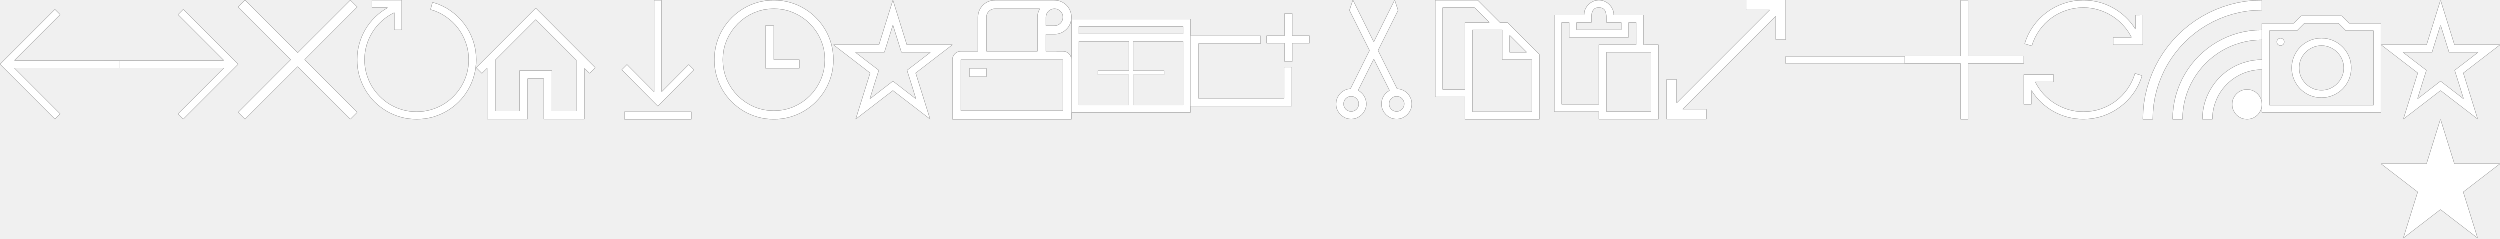
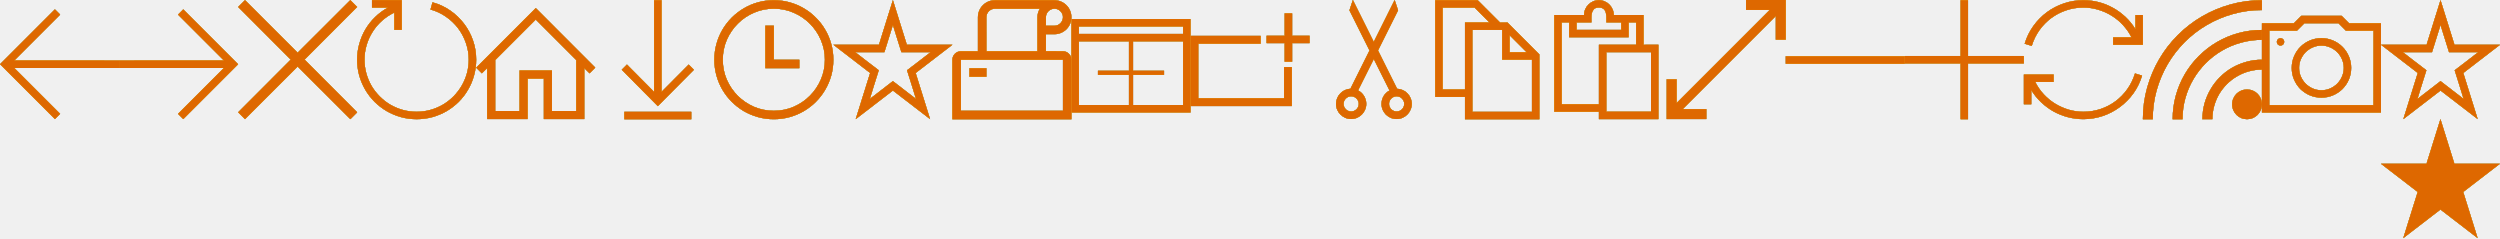
<svg xmlns="http://www.w3.org/2000/svg" xmlns:xlink="http://www.w3.org/1999/xlink" width="378" height="36" version="1.1" viewBox="0 0 100.01 9.525">
  <style>
  use:not(:target) {
    display: none;
  }

  use {
    fill: #000;
  }

  use[id$="-inverted"] {
    fill: #fff;
+   }
+ 
+   use[id$="-hover"] {
+     fill: #919191;
+   }
+ 
+   use[id$="-yellow"] {
+     fill: #FFB900;
+   }
+   
+   use[id$="-orange"] {
+     fill: #DE6800;
  }
</style>
  <defs>
    <g id="toolbar" transform="translate(0 -287.47)">
      <g transform="matrix(1 0 0 1 0 .37041)">
        <path d="m4.763 289.52v.299h-4.193l1.835 1.835-.21.21-2.195-2.195 2.195-2.195.21.21-1.835 1.835z" stroke-width=".119" />
      </g>
      <g transform="matrix(-1 0 0 1 9.525 .37041)">
        <path d="m4.763 289.52v.299h-4.193l1.835 1.835-.21.21-2.195-2.195 2.195-2.195.21.21-1.835 1.835z" stroke-width=".119" />
      </g>
      <g transform="translate(3.9367 8.0688)">
        <path d="m10.351 279.68-2.104 2.107 2.104 2.107-.274.274-2.107-2.104-2.107 2.104-.274-.274 2.104-2.107-2.104-2.107.274-.274 2.107 2.104 2.107-2.104z" stroke-width=".156" />
      </g>
      <g transform="translate(-.99218 2.1828)">
        <path d="m18.296 285.38q.386.105.707.328.321.221.551.526.233.302.36.672.128.367.128.767 0 .328-.086.633-.084.305-.24.57-.153.265-.372.484-.216.216-.481.372-.265.153-.57.24-.305.084-.633.084t-.633-.084q-.305-.086-.57-.24-.265-.156-.484-.372-.216-.219-.372-.484-.153-.265-.24-.567-.084-.305-.084-.635 0-.326.086-.633t.244-.577q.16-.272.388-.493.228-.223.514-.381h-.637v-.298h1.191v1.191h-.298v-.691q-.272.13-.493.328-.219.195-.374.442-.156.244-.24.528-.084.284-.084.584 0 .286.074.553.074.265.209.498.137.23.328.421t.421.328q.233.135.498.209.265.074.553.074.286 0 .551-.074.267-.074.498-.209.233-.137.423-.328t.326-.421q.137-.233.212-.498.074-.265.074-.553 0-.349-.114-.672-.112-.323-.314-.588-.202-.265-.484-.458-.279-.195-.616-.288l.079-.286z" stroke-width=".119" />
      </g>
      <g transform="translate(6.5164 4.7625)">
        <path d="m14.915 283.03 2.381 2.384-.228.228-.21-.208v2.037h-1.62v-1.62h-.648v1.62h-1.62v-2.037l-.21.208-.228-.228zm1.62 4.117v-2.037l-1.62-1.62-1.62 1.62v2.037h.972v-1.62h1.296v1.62z" stroke-width=".13" />
      </g>
      <g>
        <path d="m27.654 292.24h-2.679v-.298h2.679zm.105-1.979-1.444 1.456-1.444-1.456.209-.209 1.086 1.093v-3.667h.298v3.667l1.086-1.093z" stroke-width=".119" />
      </g>
      <g>
        <path d="m30.956 292.24q-.33 0-.635-.085-.303-.085-.569-.239-.263-.157-.481-.372-.215-.218-.372-.481-.154-.266-.239-.569-.085-.306-.085-.635t.085-.633q.085-.306.239-.569.157-.266.372-.481.218-.218.481-.372.266-.157.569-.242.306-.085.635-.085t.633.085q.306.085.569.242.266.154.481.372.218.215.372.481.157.263.242.569.085.303.085.633t-.085.635q-.085.303-.242.569-.154.263-.372.481-.215.215-.481.372-.263.154-.569.239-.303.085-.633.085zm0-4.422q-.423 0-.795.162-.369.159-.648.439-.276.276-.439.648-.159.369-.159.792 0 .423.159.795.162.369.439.648.279.276.648.439.372.159.795.159t.792-.159q.372-.162.648-.439.279-.279.439-.648.162-.372.162-.795 0-.423-.162-.792-.159-.372-.439-.648-.276-.279-.648-.439-.369-.162-.792-.162zm0 2.041v-1.361h-.34v1.701h1.361v-.34z" stroke-width=".136" />
      </g>
      <g>
        <path d="m36.63 290.39.577 1.846-1.488-1.144-1.488 1.144.577-1.846-1.47-1.13h1.823l.558-1.786.558 1.786h1.823zm.012 1.037q-.088-.288-.177-.572-.088-.286-.181-.574.24-.179.472-.36t.47-.363h-1.167l-.34-1.086-.34 1.086h-1.167q.237.181.47.363.233.181.472.36-.093.288-.181.574-.088.284-.177.572l.923-.712z" stroke-width=".119" />
      </g>
      <g>
        <path d="m42.522 289.52q.072 0 .133.027.061.027.106.074.048.045.074.106.027.061.027.133v2.381h-4.763v-2.381q0-.072.027-.133.027-.061.072-.106.048-.048.109-.074.061-.027.133-.027h.68v-1.361q0-.141.053-.263.053-.125.146-.218.093-.093.215-.146.125-.053.266-.053h2.381q.141 0 .263.053.125.053.218.146.093.093.146.218.053.122.053.263 0 .141-.053.266-.053.122-.146.215-.093.093-.218.146-.122.053-.263.053h-.34v.68zm0-1.361q0-.072-.027-.133-.027-.061-.074-.106-.045-.048-.106-.074-.061-.027-.133-.027-.072 0-.133.027-.061.027-.109.074-.045.045-.072.106t-.027.133v.34h.34q.072 0 .133-.027.061-.027.106-.072.048-.048.074-.109.027-.061.027-.133zm-3.062 1.361h2.041v-1.361q0-.09.024-.175.027-.088.072-.165h-1.797q-.072 0-.133.027-.061.027-.109.074-.045.045-.072.106t-.027.133zm3.062.34h-4.082v2.041h4.082zm-3.062.68h-.68v-.34h.68z" stroke-width=".136" />
      </g>
      <g transform="matrix(1 0 0 -1 -4.7625 .52917)">
        <path d="m47.625-291.44h4.763v3.737h-4.763zm4.465.298h-4.167v2.547h4.167zm-4.167 3.142h4.167v-.298h-4.167z" stroke-width=".119" />
      </g>
      <g>
        <path d="m46.567 290.3v.165h-1.24v1.24h-.165v-1.24h-1.24v-.165h1.24v-1.24h.165v1.24h1.24z" stroke-width=".066" />
      </g>
      <g>
        <path d="m55.89 291.02q.121.005.227.054.109.047.187.13.081.083.126.192.047.109.047.23 0 .126-.05.237-.047.109-.13.192-.081.081-.192.13-.111.047-.234.047-.126 0-.237-.047-.109-.05-.192-.13-.081-.083-.13-.192-.047-.111-.047-.237 0-.168.085-.313.088-.144.237-.223l-.63-1.258-.628 1.253q.076.04.135.097.062.057.104.128.043.071.066.152.024.078.024.163 0 .126-.05.237-.047.109-.13.192-.081.081-.192.13-.111.047-.234.047-.126 0-.237-.047-.109-.05-.192-.13-.081-.083-.13-.192-.047-.111-.047-.237 0-.121.045-.227.045-.109.123-.189.078-.083.182-.133.107-.05.227-.057l.763-1.53-.803-1.606.137-.414.836 1.677.836-1.677.137.414-.803 1.606zm-1.838.909q.064 0 .118-.024.054-.024.095-.064.043-.043.066-.097t.024-.118q0-.064-.024-.118-.024-.054-.066-.095-.04-.043-.095-.066t-.118-.024q-.064 0-.118.024-.054.024-.097.066-.04.04-.064.095-.024.054-.024.118 0 .064.024.118.024.054.064.097.043.04.097.064.054.024.118.024zm1.819 0q.064 0 .118-.024.054-.024.095-.064.043-.043.066-.097t.024-.118q0-.064-.024-.118-.024-.054-.066-.095-.04-.043-.095-.066t-.118-.024q-.064 0-.118.024-.054.024-.097.066-.04.04-.064.095-.024.054-.024.118 0 .064.024.118.024.054.064.097.043.04.097.064.054.024.118.024z" stroke-width=".121" />
      </g>
      <g>
        <path d="m60.305 288.37 1.277 1.277v2.593h-2.977v-.893h-1.191v-3.869h1.7l.893.893zm.086.509v.681h.681zm-2.679 2.17h.893v-2.679h.979l-.595-.595h-1.277zm1.191.893h2.381v-2.084h-1.191v-1.191h-1.191z" stroke-width=".119" />
      </g>
      <g>
        <path d="m66.344 289.26v2.977h-2.381v-.298h-1.786v-3.869h1.191q0-.121.047-.23.049-.109.128-.188.081-.081.188-.128.109-.049.233-.049.121 0 .23.049.109.046.188.128.081.079.128.188.049.109.049.23h1.191v1.191zm-3.274-.893v.298h1.786v-.298h-.595q0-.058.002-.123.002-.067-.002-.133-.005-.067-.021-.128-.014-.063-.047-.109t-.088-.074-.142-.028q-.13 0-.193.06-.06.06-.086.151-.023.088-.021.193.002.105.002.191zm.893 3.274v-2.381h1.488v-.893h-.298v.595h-2.381v-.595h-.298v3.274zm2.084-2.084h-1.786v2.381h1.786z" stroke-width=".119" />
      </g>
      <g>
        <path d="m69.849 287.47h1.588v1.588h-.398v-.946l-3.723 3.723h.946v.398h-1.588v-1.588h.398v.946l3.723-3.723h-.946v-.398z" stroke-width=".119" />
      </g>
      <g>
        <path d="m51.367 291.4v-1.247h.312v1.559h-4.054v-2.806h2.806v.312h-2.494v2.183z" stroke-width=".125" />
      </g>
      <g>
        <path d="m52.388 288.9v.296h-.696l-3.4e-5.741h-.301l3.4e-5-.741h-.723v-.296h.723l-1e-6-.895h.301l1e-6.895z" stroke-width=".046" />
      </g>
      <g transform="translate(0 -.37041)">
        <path d="m76.2 290.39h-4.763v-.298h4.763z" stroke-width=".119" />
      </g>
      <g>
        <path d="m80.962 289.71v.298h-2.232v2.232h-.298v-2.232h-2.232v-.298h2.232v-2.232h.298v2.232h2.232z" stroke-width=".119" />
      </g>
      <g>
        <path d="m83.344 291.94q.358 0 .686-.109.33-.112.6-.312.272-.202.472-.484.202-.284.307-.628l.284.088q-.116.388-.346.709-.23.319-.542.549-.309.23-.684.358-.372.126-.777.126-.319 0-.621-.079t-.572-.228q-.267-.151-.495-.365-.228-.216-.395-.488v.565h-.298v-1.191h1.191v.298h-.735q.137.272.34.493.205.219.456.374.251.153.537.24.288.084.593.084zm2.381-3.869v1.191h-1.191v-.298h.735q-.137-.272-.342-.491-.202-.221-.453-.374-.251-.156-.539-.24-.286-.086-.591-.086-.358 0-.688.112-.328.109-.6.312-.27.2-.472.484-.2.281-.305.626l-.284-.088q.116-.386.346-.707.23-.321.539-.551.312-.23.684-.356.374-.128.779-.128.319 0 .621.079t.57.23q.27.149.498.365.228.214.395.486v-.565z" stroke-width=".119" />
      </g>
      <g>
        <path d="m88.106 292.24q0-.329.084-.633.087-.304.242-.567.155-.267.372-.484t.481-.372q.267-.155.571-.239.304-.087.633-.087v.397q-.273 0-.527.071t-.474.202q-.22.127-.403.31-.18.18-.31.4-.127.22-.198.474-.071.254-.071.527zm-1.191 0q0-.493.127-.949.127-.459.36-.856.233-.397.558-.722.326-.326.722-.558.397-.233.853-.36.459-.127.952-.127v.397q-.437 0-.843.115-.403.112-.757.319t-.645.499q-.288.288-.496.642-.208.353-.322.76-.112.403-.112.84zm-1.191 0q0-.657.171-1.265.171-.608.481-1.138.31-.53.744-.964t.964-.744q.53-.31 1.138-.481.608-.171 1.265-.171v.397q-.602 0-1.16.158-.555.155-1.042.44-.484.282-.884.682-.4.4-.685.887-.282.484-.44 1.042-.155.555-.155 1.157zm4.167-1.191q.124 0 .233.046.109.046.189.127.081.081.127.189.047.109.047.233 0 .124-.047.233t-.127.189q-.081.081-.189.127-.109.046-.233.046t-.233-.046q-.109-.046-.189-.127-.081-.081-.127-.189-.047-.109-.047-.233 0-.124.047-.233t.127-.189q.081-.081.189-.127.109-.046.233-.046z" stroke-width=".159" />
      </g>
      <g>
        <path d="m95.25 288.4v3.572h-4.763v-3.572h1.277l.298-.298h1.614l.298.298zm-.298.298h-1.105l-.298-.298h-1.363l-.298.298h-1.105v2.977h4.167zm-2.084.298q.246 0 .463.093.219.093.379.256.163.16.256.379.093.216.093.463 0 .246-.093.465-.093.216-.256.379-.16.16-.379.253-.216.093-.463.093t-.465-.093q-.216-.093-.379-.253-.16-.163-.253-.379-.093-.219-.093-.465 0-.246.093-.463.093-.219.253-.379.163-.163.379-.256.219-.093.465-.093zm0 2.084q.184 0 .346-.07.163-.072.284-.193.121-.121.191-.284.072-.163.072-.346t-.072-.346q-.07-.163-.191-.284-.121-.121-.284-.191-.163-.072-.346-.072t-.346.072q-.163.07-.284.191-.121.121-.193.284-.07.163-.07.346t.07.346q.072.163.193.284.121.121.284.193.163.07.346.07zm-1.637-2.084q.06 0 .105.044.044.044.044.105 0 .06-.044.105-.044.044-.105.044-.06 0-.105-.044-.044-.044-.044-.105 0-.06.044-.105.044-.044.105-.044z" stroke-width=".119" />
      </g>
      <g>
        <path d="m98.543 290.39.577 1.846-1.488-1.144-1.488 1.144.577-1.846-1.47-1.13h1.823l.558-1.786.558 1.786h1.823zm.012 1.037q-.088-.288-.177-.572-.088-.286-.181-.574.24-.179.472-.36t.47-.363h-1.167l-.34-1.086-.34 1.086h-1.167q.237.181.47.363t.472.36q-.093.288-.181.574-.088.284-.177.572l.923-.712z" stroke-width=".119" />
      </g>
      <g>
        <path d="m100.01 294.02-1.47 1.13.577 1.846-1.488-1.144-1.488 1.144.577-1.846-1.47-1.13h1.823l.558-1.786.558 1.786h1.823z" stroke-width=".119" />
      </g>
    </g>
  </defs>
  <use id="state" xlink:href="#toolbar" />
  <use id="state-inverted" xlink:href="#toolbar" />
+   <use id="state-hover" xlink:href="#toolbar" />
+   <use id="state-yellow" xlink:href="#toolbar" />
+   <use id="state-orange" xlink:href="#toolbar" />
</svg>
